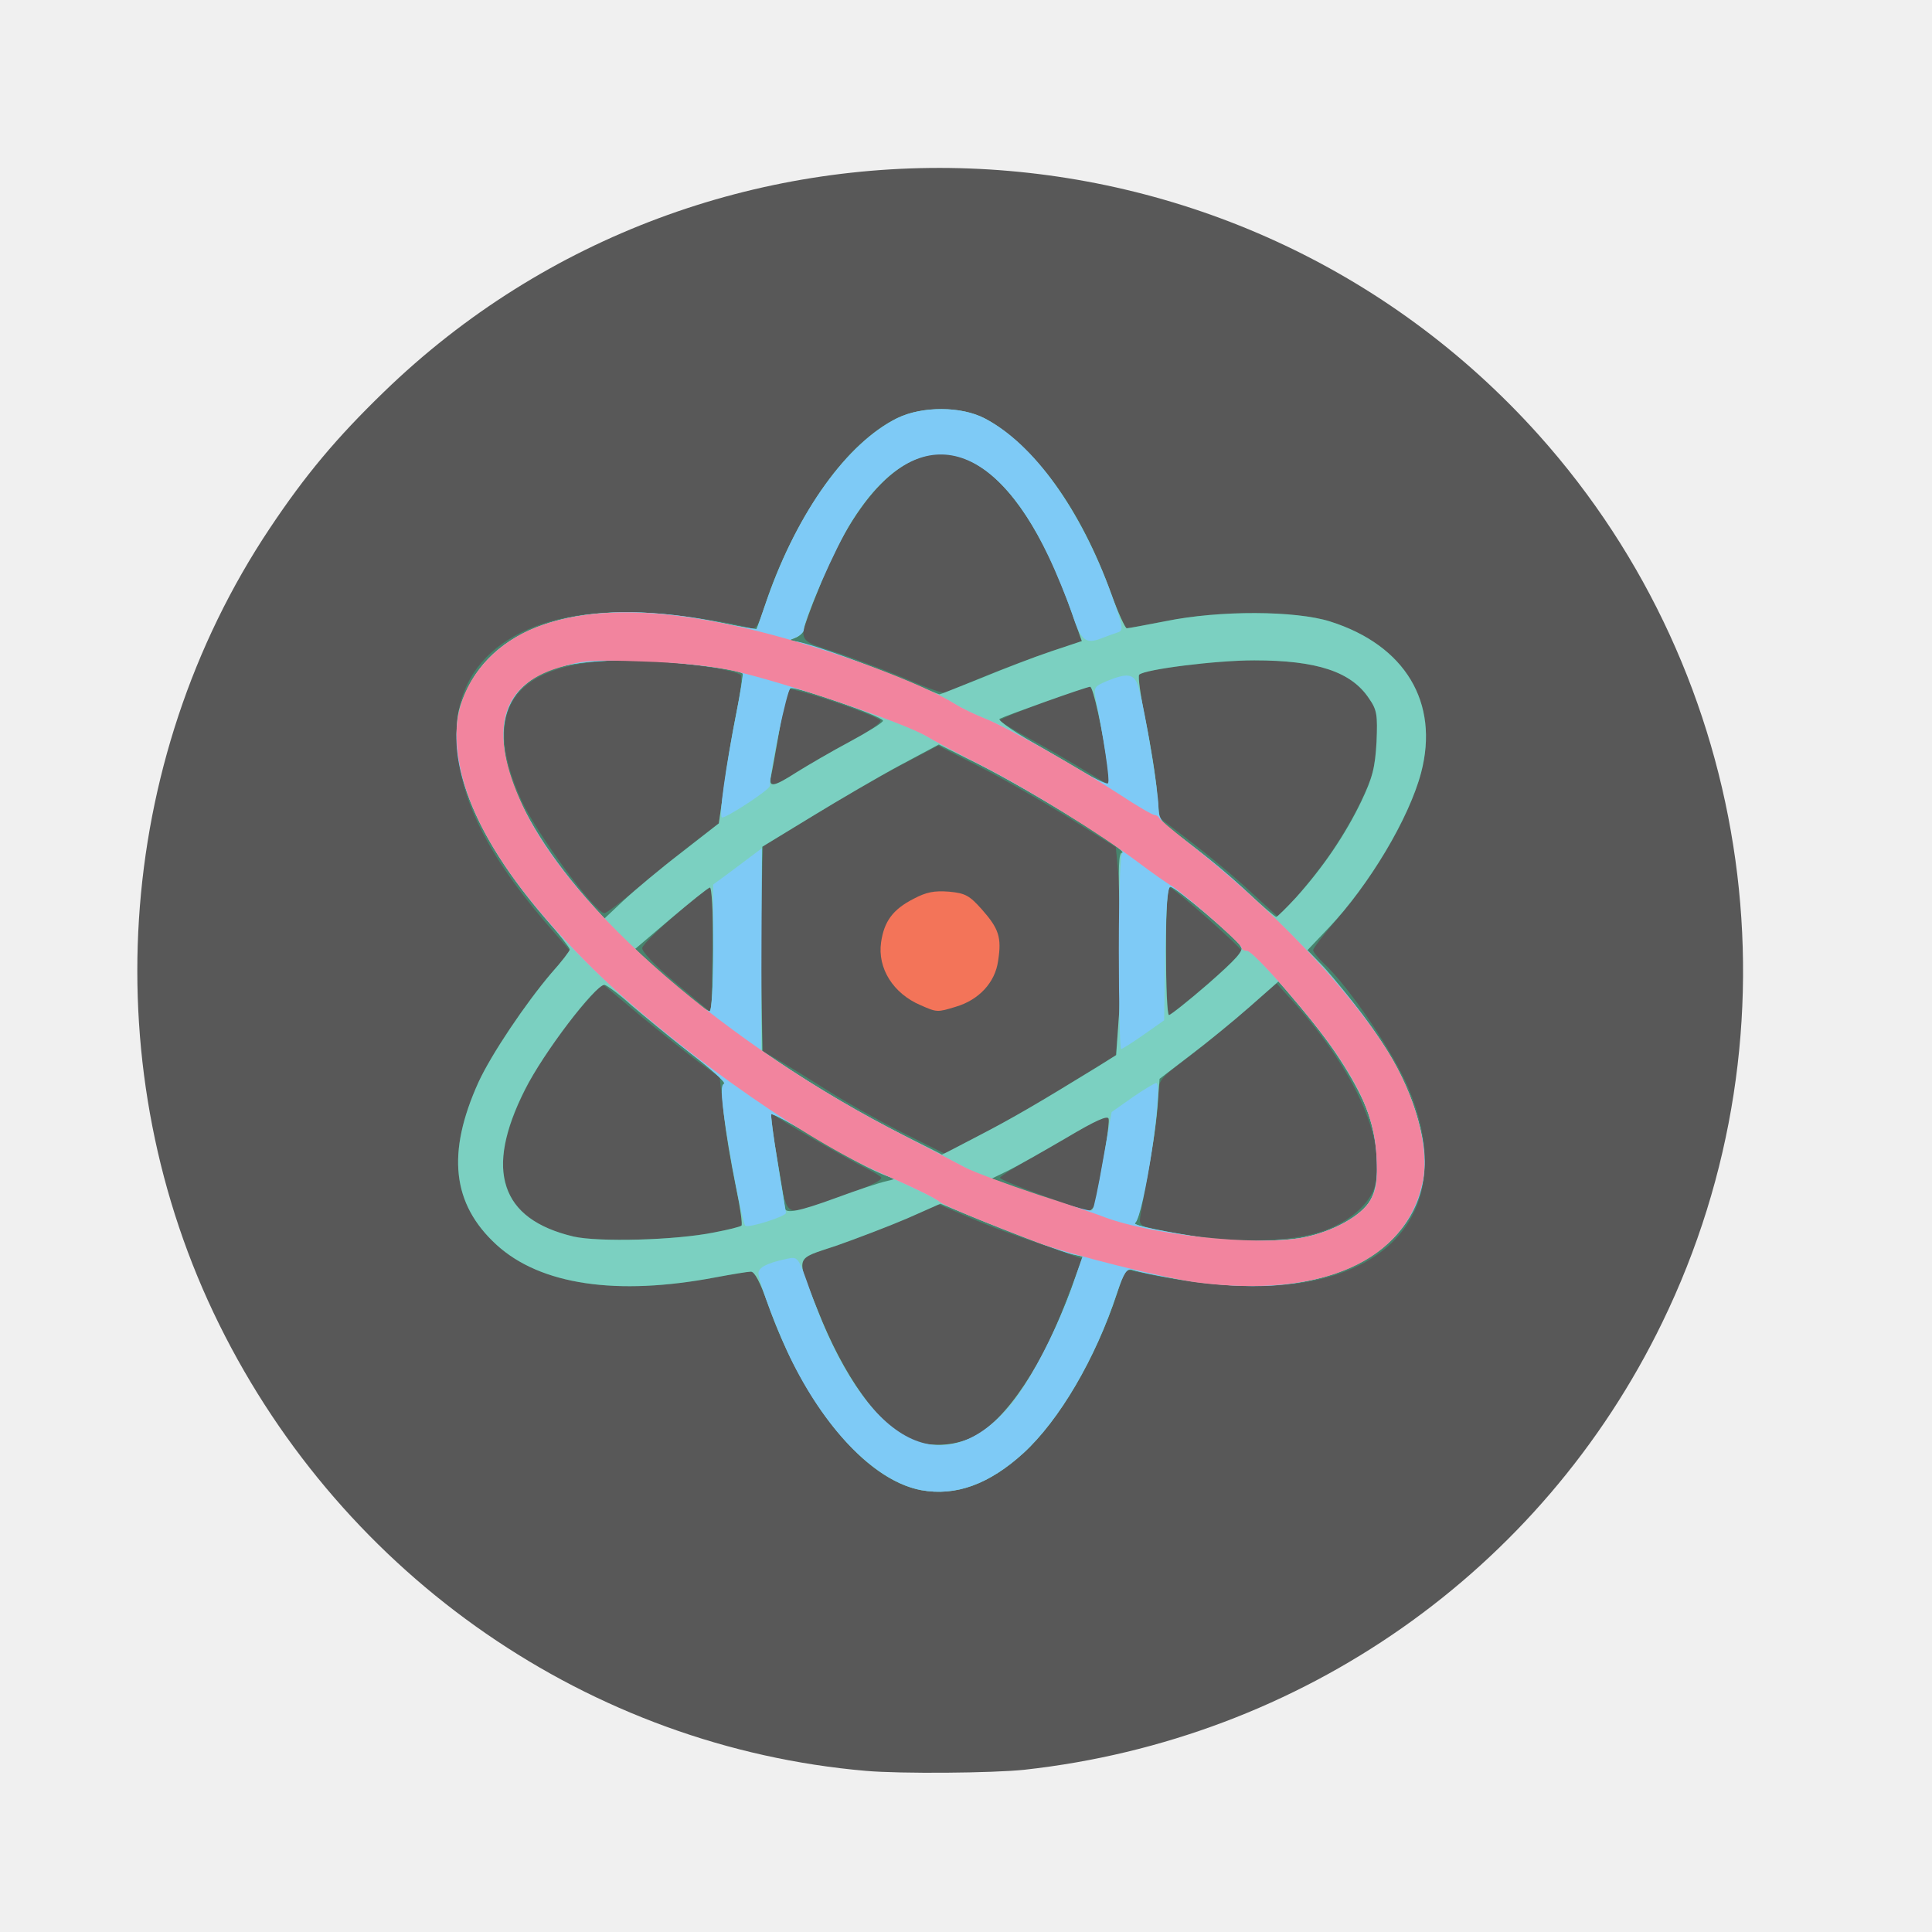
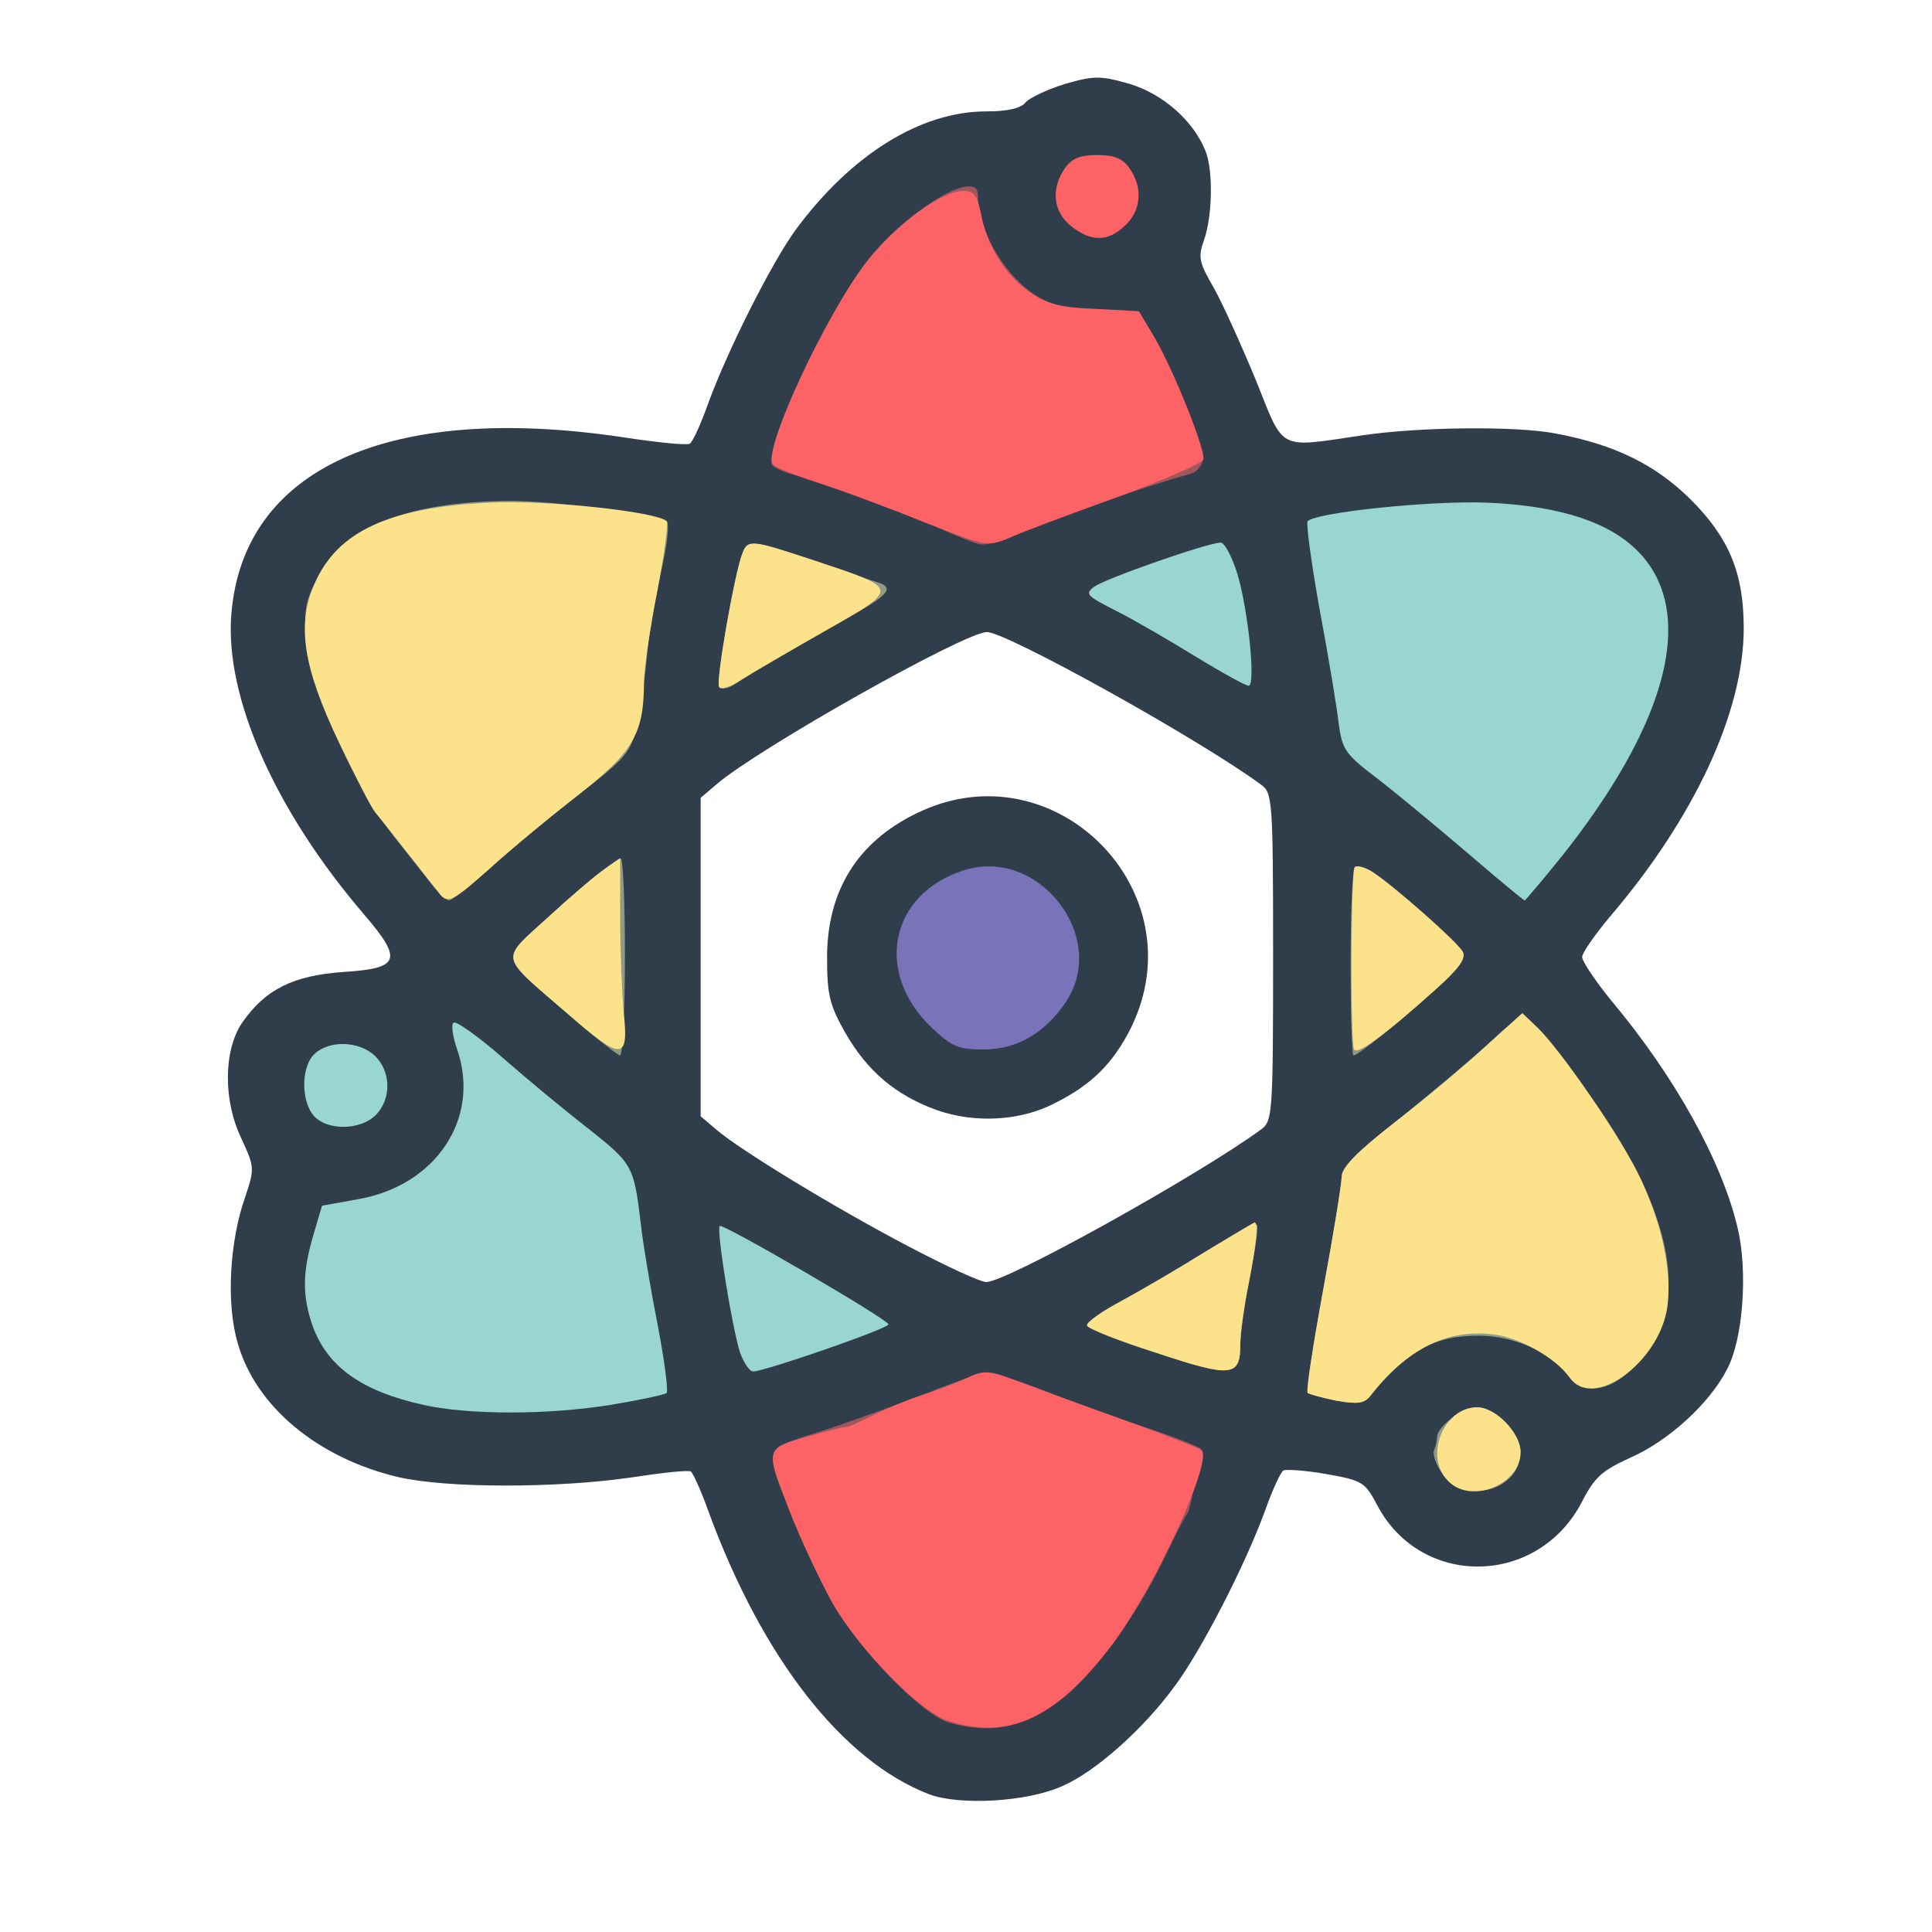
- <svg xmlns="http://www.w3.org/2000/svg" version="1.0" width="512px" height="512px" viewBox="0 0 5120 5120" preserveAspectRatio="xMidYMid meet">
-   <g id="layer101" fill="#585858" stroke="none">
-     <path d="M2295 4693 c-731 -63 -1383 -513 -1714 -1183 -332 -671 -280 -1490 134 -2110 94 -141 177 -240 302 -361 861 -835 2257 -783 3061 114 575 642 705 1575 327 2352 -320 659 -955 1104 -1690 1185 -84 9 -329 11 -420 3z" />
+ <svg xmlns="http://www.w3.org/2000/svg" version="1.0" width="324" height="324" viewBox="0 0 3240 3240">
+   <path d="M 32.737 1617.272 L 32.737 38.194 L 3212.719 38.194 L 3212.719 3196.349 L 32.737 3196.349 L 32.737 1617.272 Z" fill="#303e4c" style="" />
+   <g fill="#9f575d">
+     <path d="M1592 2889c-45-13-148-119-195-199-20-36-54-107-74-159-41-107-46-99 67-135 41-14 111-39 155-56 44-18 89-34 101-37 11-2 61 11 110 31 49 19 126 47 169 61 44 15 84 30 89 35s4 20-2 37c-6 15-12 37-14 48s-5 22-8 25-21 39-41 80c-43 89-116 188-167 228-63 49-119 61-190 41zM1640 912c-8-2-33-12-55-22-56-25-225-87-258-95-15-4-29-11-32-15-16-26 92-256 159-342 69-87 186-157 186-111 0 68 57 154 117 179 18 8 59 14 92 14 60 0 60 0 85 43 38 64 89 196 82 213-3 8-11 16-18 18-91 26-222 72-308 109-19 8-42 12-50 9z" style="" />
  </g>
-   <g id="layer102" fill="#47846d" stroke="none">
-     <path d="M2441 3949 c-150 -28 -312 -226 -407 -496 -19 -54 -34 -83 -44 -83 -8 0 -50 7 -93 15 -262 50 -465 20 -581 -86 -118 -108 -133 -243 -48 -431 34 -74 125 -210 194 -290 l50 -57 -67 -77 c-163 -191 -235 -344 -235 -500 0 -216 194 -339 505 -320 89 5 226 26 275 41 13 4 21 -9 38 -63 52 -163 157 -340 252 -425 76 -69 131 -92 215 -92 86 1 134 23 219 104 93 88 170 216 231 385 18 50 37 91 41 91 5 0 52 -9 104 -19 142 -29 343 -28 435 1 199 63 290 215 241 401 -31 115 -118 266 -228 394 -32 37 -58 71 -58 76 0 5 12 19 26 33 68 62 188 239 228 336 112 270 -3 472 -293 514 -99 14 -247 6 -373 -19 l-87 -18 -21 66 c-57 171 -153 334 -248 421 -90 82 -179 115 -271 98z m136 -140 c89 -43 175 -168 249 -364 l42 -109 -76 -27 c-128 -44 -164 -57 -236 -88 l-68 -29 -87 38 c-47 20 -130 52 -184 71 -113 38 -109 23 -51 169 69 177 164 309 246 345 48 21 115 18 165 -6z m-684 -543 c37 -7 69 -15 72 -18 3 -3 -3 -47 -14 -99 -11 -52 -25 -139 -32 -194 l-12 -100 -55 -40 c-30 -22 -100 -78 -156 -124 l-100 -84 -44 49 c-145 164 -234 351 -217 457 15 88 69 136 185 164 66 15 270 10 373 -11z m1620 -6 c71 -27 124 -77 133 -126 23 -122 -56 -295 -214 -474 l-49 -54 -75 65 c-41 36 -112 94 -156 128 -81 61 -82 63 -82 105 0 24 -9 97 -21 163 -11 65 -23 132 -26 150 -5 31 -5 31 48 42 179 37 346 37 442 1z m-1327 -74 c108 -37 154 -57 149 -66 -3 -4 -22 -15 -42 -25 -37 -18 -180 -100 -230 -132 l-25 -17 5 30 c3 16 13 75 23 132 20 117 15 114 120 78z m714 21 c0 -2 9 -52 20 -112 29 -157 30 -153 -32 -116 -29 17 -95 55 -145 84 -51 28 -93 55 -93 58 0 4 51 25 113 47 103 38 137 47 137 39z m-121 -301 c47 -29 107 -65 132 -81 l46 -28 7 -81 c8 -104 8 -302 0 -397 l-7 -74 -131 -82 c-72 -44 -178 -105 -236 -134 l-104 -53 -101 53 c-55 29 -159 89 -231 133 l-132 81 -4 140 c-2 77 -2 199 0 271 l4 132 47 27 c25 15 82 50 126 78 44 28 131 77 194 109 l114 57 95 -49 c52 -27 134 -73 181 -102z m419 -296 c51 -44 92 -85 92 -90 0 -9 -173 -162 -190 -168 -6 -2 -10 63 -10 167 0 94 4 171 8 171 4 0 49 -36 100 -80z m-1313 -258 c-7 -8 -180 142 -183 160 -2 9 33 46 90 94 l93 78 3 -164 c1 -89 0 -165 -3 -168z m1617 -57 c34 -44 79 -118 101 -164 35 -72 41 -95 45 -165 3 -72 1 -85 -20 -115 -47 -71 -138 -101 -304 -101 -103 0 -291 24 -305 38 -4 4 4 59 17 122 13 63 26 147 30 186 l7 71 86 66 c47 36 118 95 156 131 l70 64 28 -26 c16 -15 56 -63 89 -107z m-1804 52 c48 -41 114 -94 147 -119 l60 -46 14 -98 c7 -55 21 -141 32 -193 11 -52 16 -98 12 -102 -17 -16 -193 -39 -299 -39 -299 0 -394 124 -283 369 40 88 196 301 221 301 5 0 49 -33 96 -73z m414 -301 c29 -18 93 -55 141 -81 49 -26 85 -51 80 -56 -16 -16 -236 -90 -243 -82 -4 4 -15 51 -24 103 -9 52 -19 107 -22 123 -7 35 4 34 68 -7z m824 -13 c-14 -98 -39 -213 -47 -213 -16 0 -239 82 -239 89 0 3 35 25 78 48 42 23 106 60 142 82 36 22 67 40 69 41 2 0 0 -21 -3 -47z m-326 -241 c53 -21 132 -51 176 -66 l81 -27 -29 -82 c-87 -246 -200 -392 -318 -412 -124 -21 -253 109 -348 350 -62 156 -68 136 56 178 59 21 144 53 187 72 44 19 85 33 90 31 6 -3 53 -22 105 -44z" />
+   <path d="M1562 1723c-96-92-70-223 53-263 126-42 246 112 172 221-35 52-82 79-138 79-42 0-53-5-87-37z" fill="#7973b9" style="" />
+   <g fill="#909b85" style="">
+     <path d="M2420 2473c-11-15-18-33-15-41 3-7 5-18 5-22 0-18 44-50 67-50 31 0 73 43 73 75 0 63-89 89-130 38zM2241 2349c-24-5-46-11-48-13-3-3 9-80 26-173 17-92 31-178 31-189 0-15 27-43 93-95 50-40 118-97 150-126 70-64 61-68 163 70 147 199 181 358 98 455-47 55-95 66-125 28-31-40-91-66-150-66-74 0-122 26-181 101-10 13-22 14-57 8zM1940 2269c-63-20-116-41-117-46-2-5 25-24 59-42 35-19 98-56 142-83 43-27 81-46 84-44 3 3-3 43-12 88-9 46-16 97-16 114 0 53-15 54-140 13zM959 1706c-120-103-117-94-61-147 60-58 134-119 143-119 4 0 7 74 7 165s-4 165-8 165-40-29-81-64zM2265 1616c0-85 3-158 7-162 4-3 18 0 31 9 36 24 141 116 150 133 6 11-6 28-44 62-61 55-132 112-139 112-3 0-5-69-5-154zM727 1487c-9-12-38-48-63-80-68-86-143-250-150-328-5-54-2-71 18-109 44-86 152-129 323-130 75 0 243 22 263 34 5 3 1 39-9 83-10 43-21 107-24 143s-11 88-17 115c-10 47-16 54-98 118-47 37-114 92-147 122-34 30-65 55-70 55-4-1-16-11-26-23zM1206 1152c-6-9 26-191 39-224 9-24 17-23 121 13 49 17 97 33 107 36 28 9 16 22-53 60-63 34-143 81-187 110-12 8-24 10-27 5z" />
  </g>
-   <g id="layer103" fill="#047ef8" stroke="none">
-     <path d="M2440 2664 c-73 -31 -115 -98 -105 -167 8 -55 31 -87 86 -115 34 -18 55 -22 94 -19 43 4 54 10 87 47 45 51 53 74 43 137 -8 57 -51 103 -112 121 -49 15 -50 15 -93 -4z" style="fill: rgb(243, 116, 89);" />
+   <g fill="#fd6266" style="">
+     <path d="M1590 2886c-47-15-146-116-193-196-20-36-54-107-74-159-40-103-40-102 32-122 54-15 59-16 65-16 3 0 23-9 45-20s58-26 80-33 55-19 74-28c32-15 38-15 95 7 34 13 114 42 178 65s120 45 123 48c19 19-79 231-149 325-94 124-173 162-276 129zM1548 875c-59-24-137-53-175-65-37-12-72-26-76-30-21-19 87-252 158-343 49-62 125-117 161-117 17 0 23 8 29 38 10 54 41 104 82 132 29 20 52 26 110 28l73 4 25 42c32 54 88 193 83 207-2 6-69 35-148 64-80 29-161 59-180 68-34 14-38 13-142-28zM1796 379c-30-24-34-63-10-97 11-16 25-22 54-22s43 6 54 22c23 32 20 71-7 96-29 28-57 28-91 1z" />
  </g>
-   <g id="layer104" fill="#fd0480" stroke="none">
-     <path d="M2441 3949 c-150 -28 -312 -226 -407 -496 -19 -54 -34 -83 -44 -83 -8 0 -50 7 -93 15 -262 50 -465 20 -581 -86 -118 -108 -133 -243 -48 -431 34 -74 125 -209 193 -289 27 -30 49 -59 49 -63 0 -4 -29 -41 -65 -83 -158 -186 -235 -344 -235 -489 0 -48 6 -74 31 -123 89 -178 332 -240 669 -171 52 11 95 18 95 17 1 -1 14 -38 29 -82 81 -230 211 -411 344 -477 66 -32 169 -32 232 1 129 68 254 241 335 465 18 50 37 91 41 91 5 0 52 -9 104 -19 142 -29 343 -28 435 1 199 63 290 215 241 401 -32 121 -138 298 -244 410 l-57 60 33 34 c41 41 137 166 179 233 75 120 112 259 93 348 -48 226 -308 323 -678 252 -41 -8 -83 -17 -92 -20 -14 -4 -22 8 -40 62 -57 174 -153 337 -248 424 -90 82 -179 115 -271 98z m136 -140 c90 -44 189 -194 263 -396 l29 -83 -27 -6 c-31 -8 -117 -40 -253 -95 l-97 -39 -88 39 c-49 21 -133 53 -187 72 -113 38 -109 23 -51 169 69 177 164 309 246 345 48 21 115 18 165 -6z m-684 -543 c37 -7 69 -15 72 -18 3 -3 -3 -47 -14 -99 -32 -158 -45 -273 -32 -277 6 -2 -33 -38 -87 -79 -53 -42 -125 -100 -159 -129 -33 -30 -66 -54 -71 -54 -25 0 -163 182 -211 278 -108 214 -65 343 129 389 66 15 270 10 373 -11z m1558 14 c80 -15 158 -58 181 -100 30 -55 21 -175 -19 -262 -38 -80 -94 -164 -169 -252 l-55 -66 -77 68 c-42 37 -113 95 -158 129 l-81 62 -6 78 c-8 101 -46 296 -59 304 -9 6 78 24 202 42 53 9 190 7 241 -3z m-1234 -106 c54 -20 114 -40 133 -44 19 -4 27 -8 18 -9 -23 -1 -105 -43 -221 -114 -54 -32 -101 -57 -103 -54 -2 2 5 57 16 121 11 65 20 122 20 127 0 17 39 9 137 -27z m687 9 c21 -106 37 -206 34 -218 -2 -10 -34 4 -113 51 -60 35 -130 75 -155 87 l-45 22 120 42 c66 23 128 42 137 42 10 1 18 -9 22 -26z m-309 -174 c87 -45 154 -84 317 -184 l46 -29 8 -115 c4 -64 4 -185 1 -268 -4 -113 -2 -153 6 -153 26 0 -237 -163 -376 -233 l-109 -54 -101 54 c-56 30 -162 92 -234 136 l-133 81 -2 121 c-1 66 -1 188 0 270 l2 150 52 35 c107 72 206 129 313 184 61 30 111 55 111 56 1 0 46 -23 99 -51z m607 -402 c74 -65 94 -87 87 -99 -12 -22 -174 -158 -188 -158 -8 0 -11 51 -11 170 0 94 3 170 8 170 4 0 51 -37 104 -83z m-1312 -93 c0 -100 -4 -164 -9 -162 -6 2 -52 39 -104 83 l-94 80 26 26 c42 43 160 139 171 139 6 0 10 -63 10 -166z m-85 -254 l100 -78 14 -98 c7 -55 22 -143 33 -197 11 -54 18 -100 16 -102 -13 -13 -204 -35 -304 -35 -156 0 -235 22 -287 79 -96 107 -27 322 181 558 l43 48 52 -49 c29 -27 97 -84 152 -126z m1630 118 c72 -80 130 -166 172 -253 31 -65 37 -91 41 -159 3 -72 1 -85 -20 -115 -47 -71 -138 -101 -304 -101 -103 0 -291 24 -305 38 -4 4 4 59 17 122 13 63 27 149 30 190 l7 75 81 62 c44 34 113 91 151 127 39 36 73 65 77 66 3 0 27 -24 53 -52z m-1323 -332 c29 -18 92 -55 141 -81 48 -26 87 -50 87 -55 0 -11 -230 -92 -245 -86 -6 2 -20 51 -29 108 -10 56 -20 113 -23 126 -7 30 7 28 69 -12z m824 -13 c-14 -99 -39 -213 -47 -213 -10 0 -225 77 -240 85 -6 4 45 39 113 77 68 39 132 77 143 84 32 23 38 17 31 -33z m-336 -236 c58 -24 141 -56 186 -71 l81 -27 -29 -82 c-87 -246 -200 -392 -318 -412 -124 -21 -252 108 -349 351 -23 56 -41 107 -41 113 0 6 -10 16 -22 21 -19 7 -20 9 -5 9 24 1 222 71 312 110 39 17 72 31 75 31 3 0 52 -20 110 -43z" style="fill: rgb(123, 208, 193);" />
+   <g fill="#99d6d1" style="">
+     <path d="M710 2356c-104-23-161-64-186-133-17-50-17-88 1-150l15-51 61-11c130-23 205-135 166-250-8-23-11-44-6-46 4-3 41 23 81 58s105 89 145 120c74 59 76 61 88 162 3 28 15 101 27 162 12 62 19 116 16 119s-46 12-94 20c-106 17-238 17-314 0zM1241 2268c-13-40-40-206-34-212 5-5 283 157 283 165 0 7-208 79-227 79-6 0-16-15-22-32zM527 1872c-23-25-22-85 1-105 25-23 74-21 100 3 28 26 29 73 2 100-26 26-81 26-103 2zM2464 1433c-50-43-118-99-151-125-57-43-62-50-68-95-3-26-17-112-32-191-14-78-23-145-20-148 15-15 210-35 302-31 156 7 249 50 286 131 48 106-8 268-161 461-33 41-62 75-63 75-2 0-44-35-93-77zM2005 1101c-44-27-104-62-134-77-49-25-52-28-36-40 19-14 191-74 212-74 7 0 19 24 28 52 19 64 31 188 19 188-5 0-45-22-89-49z" />
  </g>
-   <g id="layer105" fill="#fd8001" stroke="none">
-     <path d="M2441 3949 c-116 -22 -246 -150 -340 -337 -36 -71 -91 -215 -91 -238 0 -15 23 -27 75 -38 30 -6 30 -6 59 76 140 402 343 525 526 321 54 -61 123 -192 170 -320 l29 -83 -27 -6 c-55 -14 -330 -122 -352 -139 -14 -11 -57 -32 -175 -85 -27 -13 -99 -52 -158 -87 -60 -36 -111 -63 -113 -60 -3 3 16 130 39 261 2 9 -101 42 -108 34 -7 -7 -41 -183 -55 -283 -9 -65 -10 -90 -1 -93 6 -2 -33 -38 -87 -79 -339 -264 -550 -519 -608 -736 -24 -90 -18 -165 17 -236 89 -178 332 -240 669 -171 52 11 95 18 95 17 1 -1 14 -38 29 -82 81 -230 211 -411 344 -477 66 -32 169 -32 232 1 130 68 254 241 336 468 31 85 32 94 16 99 -9 3 -29 10 -44 16 -42 16 -54 5 -78 -69 -13 -37 -40 -104 -61 -148 -153 -324 -356 -360 -523 -92 -41 66 -126 259 -126 286 0 6 -10 16 -22 21 -19 7 -20 9 -5 9 47 2 356 122 427 166 19 12 55 29 80 39 49 19 109 52 238 129 46 27 86 47 89 43 5 -4 -13 -127 -33 -223 -6 -31 -4 -34 29 -48 59 -24 75 -20 86 23 16 59 51 270 51 310 1 34 7 42 68 87 101 76 146 116 276 243 214 211 325 383 356 551 44 244 -178 412 -513 387 -82 -6 -214 -27 -257 -41 -14 -4 -22 8 -40 62 -57 174 -153 337 -248 424 -90 82 -179 115 -271 98z m1010 -669 c80 -15 158 -58 181 -100 16 -28 19 -50 16 -115 -5 -91 -34 -166 -108 -275 -59 -87 -218 -270 -234 -270 -8 0 -16 -6 -19 -13 -7 -17 -172 -157 -185 -157 -8 0 -12 56 -14 177 l-3 177 -54 38 c-30 21 -57 38 -60 38 -3 0 -6 -117 -6 -260 0 -164 4 -260 10 -260 24 0 -230 -157 -375 -232 -63 -32 -128 -67 -145 -77 -35 -20 -45 -24 -219 -86 -71 -25 -134 -44 -141 -42 -9 4 -55 221 -55 260 0 10 -121 89 -127 83 -8 -7 10 -131 38 -274 11 -57 19 -105 17 -107 -13 -13 -204 -35 -304 -35 -156 0 -235 22 -287 79 -107 118 -12 360 246 627 86 89 241 224 258 224 5 0 9 -69 9 -168 l0 -168 33 -24 c17 -13 46 -34 64 -48 l32 -24 -1 268 -1 268 54 36 c115 75 209 130 324 189 66 34 139 72 163 85 54 29 329 122 337 114 3 -3 16 -63 28 -133 l23 -128 54 -38 c30 -21 59 -38 64 -39 21 -1 -33 357 -56 371 -9 6 78 24 202 42 53 9 190 7 241 -3z" style="fill: rgb(126, 202, 246);" />
+   <g fill="#fde28c" style="">
+     <path d="M2427 2482c-39-42-5-122 50-122 31 0 73 43 73 75 0 56-86 89-123 47zM2241 2349c-24-5-46-11-48-13-3-3 9-80 26-173 17-92 31-178 31-190 0-15 25-41 88-90 48-37 116-94 151-126l64-58 23 22c41 38 146 192 176 257 37 80 52 158 44 215-14 92-124 172-163 118-23-33-84-68-128-73-78-10-145 24-207 103-10 13-22 14-57 8zM1940 2269c-63-20-116-41-117-46-2-5 25-24 59-42 35-19 98-56 141-83 43-26 80-48 81-48 7 0 2 41-10 103-8 38-14 83-14 101 0 55-14 57-140 15zM953 1701c-117-101-115-89-36-161 37-34 80-71 96-82l27-19v99c0 54 3 127 6 161 9 80-4 80-93 2zM2270 1758c-6-50-4-300 2-304 5-3 19 1 32 10 35 23 140 116 149 132 6 11-6 28-44 62-91 82-137 115-139 100zM735 1496c-11-14-88-112-106-134-6-7-33-59-60-116-61-127-72-199-41-268 38-87 125-127 292-135 96-5 281 15 298 31 3 3-4 57-16 119-12 61-22 129-22 149 0 88-17 118-110 191-48 37-114 92-147 122-66 59-73 62-88 41zM1206 1152c-6-9 26-191 39-224 9-24 15-23 121 12 144 48 144 46 18 118-60 34-123 71-141 82-17 12-34 17-37 12z" />
  </g>
-   <g id="layer106" fill="#00ff80" stroke="none">
-     <path d="M3175 3399 c-88 -11 -339 -74 -425 -106 -142 -54 -246 -97 -260 -108 -14 -11 -52 -30 -175 -85 -204 -93 -546 -338 -744 -533 -242 -239 -361 -443 -361 -623 0 -123 86 -235 217 -284 145 -54 338 -49 591 15 193 49 423 135 512 190 19 12 55 29 80 39 55 21 244 128 358 202 45 30 87 54 92 54 4 0 10 3 12 8 2 4 35 32 73 62 220 171 427 387 532 555 75 120 112 259 93 348 -44 208 -265 307 -595 266z m276 -119 c80 -15 158 -58 181 -100 16 -28 19 -50 16 -115 -5 -91 -34 -166 -108 -275 -61 -90 -218 -270 -235 -270 -8 0 -15 -4 -15 -9 0 -10 -154 -145 -188 -165 -10 -6 -49 -33 -86 -61 -103 -77 -289 -192 -416 -257 -63 -32 -129 -67 -145 -77 -61 -36 -370 -141 -510 -173 -59 -13 -143 -22 -242 -25 -135 -5 -159 -3 -221 16 -157 47 -189 167 -97 366 127 275 544 637 1010 874 66 34 139 72 163 85 23 12 109 44 190 71 81 26 156 52 167 56 125 51 411 82 536 59z" style="fill: rgb(242, 132, 158);" />
+   <g fill="#fff" style="">
+     <path d="M -6.52 1620 L -6.52 -3.598 L 3245.442 -3.598 L 3245.442 3243.598 L -6.52 3243.598 L -6.52 1620 Z M 1782.059 2995.048 C 1837.263 2970.994 1917.558 2899.836 1970.753 2826.674 C 2013.912 2768.546 2087.182 2627.232 2121.306 2534.026 C 2133.35 2499.95 2147.403 2468.882 2152.422 2465.874 C 2157.44 2463.87 2189.557 2465.874 2223.684 2471.888 C 2284.908 2482.912 2288.923 2484.917 2310.001 2525.006 C 2384.275 2664.314 2579.994 2660.306 2653.263 2517.99 C 2674.34 2476.899 2687.389 2465.874 2733.559 2444.828 C 2797.796 2416.766 2867.049 2353.626 2896.157 2296.5 C 2923.256 2246.388 2931.286 2132.135 2914.223 2059.975 C 2888.127 1948.728 2809.84 1806.414 2701.44 1677.127 C 2675.345 1645.056 2653.263 1611.982 2653.263 1604.967 C 2653.263 1597.952 2674.34 1567.885 2699.433 1537.818 C 2840.953 1372.452 2924.26 1194.056 2924.26 1053.746 C 2924.26 961.541 2900.171 902.41 2834.931 837.266 C 2775.713 779.137 2709.47 746.064 2609.1 727.022 C 2541.853 713.992 2379.255 715.997 2284.908 730.028 C 2141.38 751.075 2154.429 758.09 2106.251 637.824 C 2082.163 579.695 2051.048 510.542 2035.993 483.482 C 2010.901 440.386 2008.893 431.366 2018.93 403.304 C 2032.981 364.218 2034.989 288.049 2021.941 253.973 C 2001.868 202.86 1950.679 157.76 1894.472 140.722 C 1845.291 126.691 1835.255 126.691 1786.073 140.722 C 1756.967 149.742 1726.855 163.773 1719.83 171.791 C 1711.8 181.813 1689.719 186.824 1653.586 186.824 C 1544.184 186.824 1427.756 258.984 1334.411 385.264 C 1294.265 440.386 1220.995 585.708 1187.874 675.908 C 1175.829 709.984 1161.777 741.052 1156.759 744.059 C 1151.74 747.066 1101.556 742.055 1043.341 733.035 C 650.898 674.906 407.001 786.152 387.931 1030.694 C 376.891 1169.001 461.2 1359.423 610.75 1533.809 C 675.99 1609.978 670.972 1624.009 575.621 1630.022 C 491.311 1636.036 445.141 1659.087 405.997 1715.211 C 374.883 1761.314 373.879 1845.5 404.994 1909.642 C 427.075 1957.748 427.075 1959.753 411.016 2007.86 C 384.92 2082.024 378.898 2187.257 398.971 2253.404 C 429.082 2358.637 532.462 2444.828 666.957 2476.899 C 748.256 2495.942 931.931 2495.942 1057.393 2477.902 C 1109.586 2469.884 1154.751 2464.872 1158.766 2467.879 C 1161.777 2469.884 1175.829 2499.95 1187.874 2534.026 C 1278.205 2780.572 1412.7 2952.954 1558.236 3009.078 C 1609.424 3028.12 1722.841 3022.108 1782.059 2995.048 Z" style="" />
+     <path d="M1525 2091c-126-66-283-162-323-196l-27-23v-534l27-23c70-60 416-255 453-255 33 0 357 180 460 256 19 14 20 26 20 289s-1 275-20 289c-105 77-427 256-461 256-10 0-68-27-129-59zm244-241c62-31 98-67 128-127 112-230-130-472-360-359-99 48-150 130-150 242 0 61 4 79 30 125 37 65 85 106 155 131 63 22 140 18 197-12z" />
  </g>
</svg>
